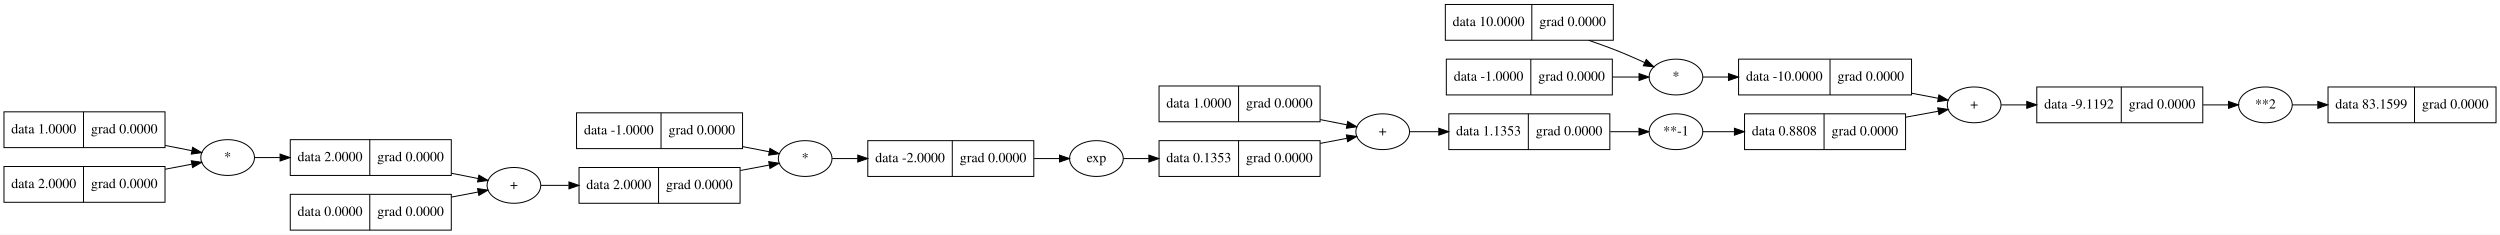
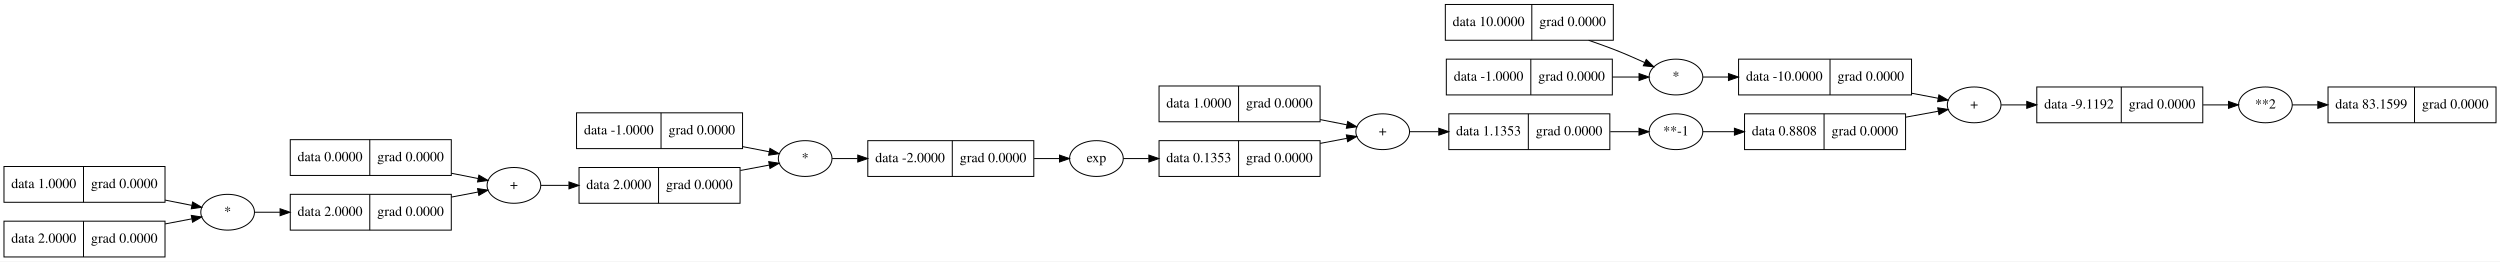
- <svg xmlns="http://www.w3.org/2000/svg" width="2515pt" height="236pt" viewBox="0.00 0.00 2515.00 236.00">
-   <g id="graph0" class="graph" transform="scale(1 1) rotate(0) translate(4 232)">
-     <polygon fill="white" stroke="transparent" points="-4,4 -4,-232 2511,-232 2511,4 -4,4" />
+ <svg xmlns="http://www.w3.org/2000/svg" width="2515pt" height="263pt" viewBox="0.00 0.00 2515.00 263.00">
+   <g id="graph0" class="graph" transform="scale(1 1) rotate(0) translate(4 259)">
+     <polygon fill="white" stroke="transparent" points="-4,4 -4,-259 2511,-259 2511,4 -4,4" />
    <g id="node1" class="node">
-       <polygon fill="none" stroke="black" points="2338,-108.5 2338,-144.5 2507,-144.5 2507,-108.5 2338,-108.5" />
-       <text text-anchor="middle" x="2381.5" y="-122.8" font-family="Times,serif" font-size="14.00">data 83.1599</text>
-       <polyline fill="none" stroke="black" points="2425,-108.5 2425,-144.5 " />
-       <text text-anchor="middle" x="2466" y="-122.8" font-family="Times,serif" font-size="14.00">grad 0.0000</text>
+       <polygon fill="none" stroke="black" points="578.5,-54.5 578.5,-90.5 740.5,-90.5 740.5,-54.5 578.5,-54.5" />
+       <text text-anchor="middle" x="618.5" y="-68.8" font-family="Times,serif" font-size="14.00">data 2.0000</text>
+       <polyline fill="none" stroke="black" points="658.5,-54.5 658.5,-90.5 " />
+       <text text-anchor="middle" x="699.5" y="-68.8" font-family="Times,serif" font-size="14.00">grad 0.0000</text>
+     </g>
+     <g id="node15" class="node">
+       <ellipse fill="none" stroke="black" cx="806" cy="-99.5" rx="27" ry="18" />
+       <text text-anchor="middle" x="806" y="-95.8" font-family="Times,serif" font-size="14.00">*</text>
+     </g>
+     <g id="edge24" class="edge">
+       <path fill="none" stroke="black" d="M740.78,-87.5C750.96,-89.4 760.92,-91.26 769.85,-92.93" />
+       <polygon fill="black" stroke="black" points="769.33,-96.4 779.8,-94.79 770.61,-89.51 769.33,-96.4" />
    </g>
    <g id="node2" class="node">
-       <ellipse fill="none" stroke="black" cx="2275" cy="-126.5" rx="27" ry="18" />
-       <text text-anchor="middle" x="2275" y="-122.8" font-family="Times,serif" font-size="14.00">**2</text>
+       <ellipse fill="none" stroke="black" cx="513" cy="-72.5" rx="27" ry="18" />
+       <text text-anchor="middle" x="513" y="-68.8" font-family="Times,serif" font-size="14.00">+</text>
    </g>
    <g id="edge1" class="edge">
-       <path fill="none" stroke="black" d="M2302.01,-126.5C2309.58,-126.5 2318.31,-126.5 2327.54,-126.5" />
-       <polygon fill="black" stroke="black" points="2327.72,-130 2337.72,-126.5 2327.72,-123 2327.72,-130" />
+       <path fill="none" stroke="black" d="M540.17,-72.5C548.4,-72.5 558.01,-72.5 568.12,-72.5" />
+       <polygon fill="black" stroke="black" points="568.37,-76 578.37,-72.5 568.37,-69 568.37,-76" />
    </g>
    <g id="node3" class="node">
-       <polygon fill="none" stroke="black" points="1450,-191.5 1450,-227.5 1619,-227.5 1619,-191.5 1450,-191.5" />
-       <text text-anchor="middle" x="1493.5" y="-205.8" font-family="Times,serif" font-size="14.00">data 10.0000</text>
-       <polyline fill="none" stroke="black" points="1537,-191.5 1537,-227.5 " />
-       <text text-anchor="middle" x="1578" y="-205.8" font-family="Times,serif" font-size="14.00">grad 0.0000</text>
+       <polygon fill="none" stroke="black" points="1450,-218.5 1450,-254.5 1619,-254.5 1619,-218.5 1450,-218.5" />
+       <text text-anchor="middle" x="1493.5" y="-232.8" font-family="Times,serif" font-size="14.00">data 10.0000</text>
+       <polyline fill="none" stroke="black" points="1537,-218.5 1537,-254.5 " />
+       <text text-anchor="middle" x="1578" y="-232.8" font-family="Times,serif" font-size="14.00">grad 0.0000</text>
+     </g>
+     <g id="node25" class="node">
+       <ellipse fill="none" stroke="black" cx="1682" cy="-181.5" rx="27" ry="18" />
+       <text text-anchor="middle" x="1682" y="-177.8" font-family="Times,serif" font-size="14.00">*</text>
+     </g>
+     <g id="edge10" class="edge">
+       <path fill="none" stroke="black" d="M1594.19,-218.44C1602.57,-215.59 1611.04,-212.57 1619,-209.5 1629.44,-205.47 1640.64,-200.59 1650.61,-196.04" />
+       <polygon fill="black" stroke="black" points="1652.13,-199.19 1659.73,-191.81 1649.18,-192.84 1652.13,-199.19" />
+     </g>
+     <g id="node4" class="node">
+       <polygon fill="none" stroke="black" points="288,-82.5 288,-118.5 450,-118.5 450,-82.5 288,-82.5" />
+       <text text-anchor="middle" x="328" y="-96.8" font-family="Times,serif" font-size="14.00">data 0.0000</text>
+       <polyline fill="none" stroke="black" points="368,-82.5 368,-118.5 " />
+       <text text-anchor="middle" x="409" y="-96.8" font-family="Times,serif" font-size="14.00">grad 0.0000</text>
+     </g>
+     <g id="edge17" class="edge">
+       <path fill="none" stroke="black" d="M450.13,-84.7C459.51,-82.85 468.67,-81.04 476.94,-79.41" />
+       <polygon fill="black" stroke="black" points="477.77,-82.82 486.9,-77.45 476.42,-75.95 477.77,-82.82" />
+     </g>
+     <g id="node5" class="node">
+       <polygon fill="none" stroke="black" points="0,-55.5 0,-91.5 162,-91.5 162,-55.5 0,-55.5" />
+       <text text-anchor="middle" x="40" y="-69.8" font-family="Times,serif" font-size="14.00">data 1.0000</text>
+       <polyline fill="none" stroke="black" points="80,-55.5 80,-91.5 " />
+       <text text-anchor="middle" x="121" y="-69.8" font-family="Times,serif" font-size="14.00">grad 0.0000</text>
+     </g>
+     <g id="node7" class="node">
+       <ellipse fill="none" stroke="black" cx="225" cy="-45.5" rx="27" ry="18" />
+       <text text-anchor="middle" x="225" y="-41.8" font-family="Times,serif" font-size="14.00">*</text>
+     </g>
+     <g id="edge19" class="edge">
+       <path fill="none" stroke="black" d="M162.13,-57.7C171.51,-55.85 180.67,-54.04 188.94,-52.41" />
+       <polygon fill="black" stroke="black" points="189.77,-55.82 198.9,-50.45 188.42,-48.95 189.77,-55.82" />
    </g>
    <g id="node6" class="node">
-       <ellipse fill="none" stroke="black" cx="1682" cy="-154.5" rx="27" ry="18" />
-       <text text-anchor="middle" x="1682" y="-150.8" font-family="Times,serif" font-size="14.00">*</text>
+       <polygon fill="none" stroke="black" points="288,-27.5 288,-63.5 450,-63.5 450,-27.5 288,-27.5" />
+       <text text-anchor="middle" x="328" y="-41.8" font-family="Times,serif" font-size="14.00">data 2.0000</text>
+       <polyline fill="none" stroke="black" points="368,-27.5 368,-63.5 " />
+       <text text-anchor="middle" x="409" y="-41.8" font-family="Times,serif" font-size="14.00">grad 0.0000</text>
+     </g>
+     <g id="edge23" class="edge">
+       <path fill="none" stroke="black" d="M450.13,-60.74C459.51,-62.52 468.67,-64.26 476.94,-65.83" />
+       <polygon fill="black" stroke="black" points="476.43,-69.3 486.9,-67.73 477.73,-62.42 476.43,-69.3" />
+     </g>
+     <g id="edge2" class="edge">
+       <path fill="none" stroke="black" d="M252.04,-45.5C259.63,-45.5 268.38,-45.5 277.6,-45.5" />
+       <polygon fill="black" stroke="black" points="277.76,-49 287.76,-45.5 277.76,-42 277.76,-49" />
+     </g>
+     <g id="node8" class="node">
+       <polygon fill="none" stroke="black" points="1162,-81.5 1162,-117.5 1324,-117.5 1324,-81.5 1162,-81.5" />
+       <text text-anchor="middle" x="1202" y="-95.8" font-family="Times,serif" font-size="14.00">data 0.1353</text>
+       <polyline fill="none" stroke="black" points="1242,-81.5 1242,-117.5 " />
+       <text text-anchor="middle" x="1283" y="-95.8" font-family="Times,serif" font-size="14.00">grad 0.0000</text>
+     </g>
+     <g id="node13" class="node">
+       <ellipse fill="none" stroke="black" cx="1387" cy="-126.5" rx="27" ry="18" />
+       <text text-anchor="middle" x="1387" y="-122.8" font-family="Times,serif" font-size="14.00">+</text>
+     </g>
+     <g id="edge12" class="edge">
+       <path fill="none" stroke="black" d="M1324.13,-114.74C1333.51,-116.52 1342.67,-118.26 1350.94,-119.83" />
+       <polygon fill="black" stroke="black" points="1350.43,-123.3 1360.9,-121.73 1351.73,-116.42 1350.43,-123.3" />
+     </g>
+     <g id="node9" class="node">
+       <ellipse fill="none" stroke="black" cx="1099" cy="-99.5" rx="27" ry="18" />
+       <text text-anchor="middle" x="1099" y="-95.8" font-family="Times,serif" font-size="14.00">exp</text>
+     </g>
+     <g id="edge3" class="edge">
+       <path fill="none" stroke="black" d="M1126.04,-99.5C1133.63,-99.5 1142.38,-99.5 1151.6,-99.5" />
+       <polygon fill="black" stroke="black" points="1151.76,-103 1161.76,-99.5 1151.76,-96 1151.76,-103" />
+     </g>
+     <g id="node10" class="node">
+       <polygon fill="none" stroke="black" points="2045,-135.5 2045,-171.5 2212,-171.5 2212,-135.5 2045,-135.5" />
+       <text text-anchor="middle" x="2087.5" y="-149.8" font-family="Times,serif" font-size="14.00">data -9.1192</text>
+       <polyline fill="none" stroke="black" points="2130,-135.5 2130,-171.5 " />
+       <text text-anchor="middle" x="2171" y="-149.8" font-family="Times,serif" font-size="14.00">grad 0.0000</text>
+     </g>
+     <g id="node17" class="node">
+       <ellipse fill="none" stroke="black" cx="2275" cy="-153.5" rx="27" ry="18" />
+       <text text-anchor="middle" x="2275" y="-149.8" font-family="Times,serif" font-size="14.00">**2</text>
+     </g>
+     <g id="edge11" class="edge">
+       <path fill="none" stroke="black" d="M2212.3,-153.5C2221.14,-153.5 2229.77,-153.5 2237.64,-153.5" />
+       <polygon fill="black" stroke="black" points="2237.85,-157 2247.85,-153.5 2237.85,-150 2237.85,-157" />
+     </g>
+     <g id="node11" class="node">
+       <ellipse fill="none" stroke="black" cx="1982" cy="-153.5" rx="27" ry="18" />
+       <text text-anchor="middle" x="1982" y="-149.8" font-family="Times,serif" font-size="14.00">+</text>
+     </g>
+     <g id="edge4" class="edge">
+       <path fill="none" stroke="black" d="M2009.17,-153.5C2016.75,-153.5 2025.5,-153.5 2034.74,-153.5" />
+       <polygon fill="black" stroke="black" points="2034.92,-157 2044.92,-153.5 2034.92,-150 2034.92,-157" />
+     </g>
+     <g id="node12" class="node">
+       <polygon fill="none" stroke="black" points="1453.5,-108.5 1453.5,-144.5 1615.5,-144.5 1615.5,-108.5 1453.5,-108.5" />
+       <text text-anchor="middle" x="1493.5" y="-122.8" font-family="Times,serif" font-size="14.00">data 1.1353</text>
+       <polyline fill="none" stroke="black" points="1533.5,-108.5 1533.5,-144.5 " />
+       <text text-anchor="middle" x="1574.5" y="-122.8" font-family="Times,serif" font-size="14.00">grad 0.0000</text>
+     </g>
+     <g id="node20" class="node">
+       <ellipse fill="none" stroke="black" cx="1682" cy="-126.5" rx="27" ry="18" />
+       <text text-anchor="middle" x="1682" y="-122.8" font-family="Times,serif" font-size="14.00">**-1</text>
+     </g>
+     <g id="edge15" class="edge">
+       <path fill="none" stroke="black" d="M1615.91,-126.5C1625.91,-126.5 1635.71,-126.5 1644.56,-126.5" />
+       <polygon fill="black" stroke="black" points="1644.81,-130 1654.81,-126.5 1644.81,-123 1644.81,-130" />
+     </g>
+     <g id="edge5" class="edge">
+       <path fill="none" stroke="black" d="M1414.01,-126.5C1422.56,-126.5 1432.6,-126.5 1443.17,-126.5" />
+       <polygon fill="black" stroke="black" points="1443.43,-130 1453.43,-126.5 1443.43,-123 1443.43,-130" />
+     </g>
+     <g id="node14" class="node">
+       <polygon fill="none" stroke="black" points="869,-81.5 869,-117.5 1036,-117.5 1036,-81.5 869,-81.5" />
+       <text text-anchor="middle" x="911.5" y="-95.8" font-family="Times,serif" font-size="14.00">data -2.0000</text>
+       <polyline fill="none" stroke="black" points="954,-81.5 954,-117.5 " />
+       <text text-anchor="middle" x="995" y="-95.8" font-family="Times,serif" font-size="14.00">grad 0.0000</text>
    </g>
    <g id="edge20" class="edge">
-       <path fill="none" stroke="black" d="M1594.19,-191.44C1602.57,-188.59 1611.04,-185.57 1619,-182.5 1629.44,-178.47 1640.64,-173.59 1650.61,-169.04" />
-       <polygon fill="black" stroke="black" points="1652.13,-172.19 1659.73,-164.81 1649.18,-165.84 1652.13,-172.19" />
-     </g>
-     <g id="node4" class="node">
-       <polygon fill="none" stroke="black" points="1451,-136.5 1451,-172.5 1618,-172.5 1618,-136.5 1451,-136.5" />
-       <text text-anchor="middle" x="1493.5" y="-150.8" font-family="Times,serif" font-size="14.00">data -1.0000</text>
-       <polyline fill="none" stroke="black" points="1536,-136.5 1536,-172.5 " />
-       <text text-anchor="middle" x="1577" y="-150.8" font-family="Times,serif" font-size="14.00">grad 0.0000</text>
+       <path fill="none" stroke="black" d="M1036.3,-99.5C1045.14,-99.5 1053.77,-99.5 1061.64,-99.5" />
+       <polygon fill="black" stroke="black" points="1061.85,-103 1071.85,-99.5 1061.85,-96 1061.85,-103" />
+     </g>
+     <g id="edge6" class="edge">
+       <path fill="none" stroke="black" d="M833.17,-99.5C840.75,-99.5 849.5,-99.5 858.74,-99.5" />
+       <polygon fill="black" stroke="black" points="858.92,-103 868.92,-99.5 858.92,-96 858.92,-103" />
+     </g>
+     <g id="node16" class="node">
+       <polygon fill="none" stroke="black" points="2338,-135.5 2338,-171.5 2507,-171.5 2507,-135.5 2338,-135.5" />
+       <text text-anchor="middle" x="2381.5" y="-149.8" font-family="Times,serif" font-size="14.00">data 83.1599</text>
+       <polyline fill="none" stroke="black" points="2425,-135.5 2425,-171.5 " />
+       <text text-anchor="middle" x="2466" y="-149.8" font-family="Times,serif" font-size="14.00">grad 0.0000</text>
+     </g>
+     <g id="edge7" class="edge">
+       <path fill="none" stroke="black" d="M2302.01,-153.5C2309.58,-153.5 2318.31,-153.5 2327.54,-153.5" />
+       <polygon fill="black" stroke="black" points="2327.72,-157 2337.72,-153.5 2327.72,-150 2327.72,-157" />
+     </g>
+     <g id="node18" class="node">
+       <polygon fill="none" stroke="black" points="1451,-163.5 1451,-199.5 1618,-199.5 1618,-163.5 1451,-163.5" />
+       <text text-anchor="middle" x="1493.5" y="-177.8" font-family="Times,serif" font-size="14.00">data -1.0000</text>
+       <polyline fill="none" stroke="black" points="1536,-163.5 1536,-199.5 " />
+       <text text-anchor="middle" x="1577" y="-177.8" font-family="Times,serif" font-size="14.00">grad 0.0000</text>
+     </g>
+     <g id="edge14" class="edge">
+       <path fill="none" stroke="black" d="M1618.03,-181.5C1627.41,-181.5 1636.57,-181.5 1644.87,-181.5" />
+       <polygon fill="black" stroke="black" points="1644.87,-185 1654.87,-181.5 1644.87,-178 1644.87,-185" />
+     </g>
+     <g id="node19" class="node">
+       <polygon fill="none" stroke="black" points="1751,-108.5 1751,-144.5 1913,-144.5 1913,-108.5 1751,-108.5" />
+       <text text-anchor="middle" x="1791" y="-122.8" font-family="Times,serif" font-size="14.00">data 0.8808</text>
+       <polyline fill="none" stroke="black" points="1831,-108.5 1831,-144.5 " />
+       <text text-anchor="middle" x="1872" y="-122.8" font-family="Times,serif" font-size="14.00">grad 0.0000</text>
    </g>
    <g id="edge22" class="edge">
-       <path fill="none" stroke="black" d="M1618.03,-154.5C1627.41,-154.5 1636.57,-154.5 1644.87,-154.5" />
-       <polygon fill="black" stroke="black" points="1644.87,-158 1654.87,-154.5 1644.87,-151 1644.87,-158" />
-     </g>
-     <g id="node5" class="node">
-       <polygon fill="none" stroke="black" points="1745,-136.5 1745,-172.5 1919,-172.5 1919,-136.5 1745,-136.5" />
-       <text text-anchor="middle" x="1791" y="-150.8" font-family="Times,serif" font-size="14.00">data -10.0000</text>
-       <polyline fill="none" stroke="black" points="1837,-136.5 1837,-172.5 " />
-       <text text-anchor="middle" x="1878" y="-150.8" font-family="Times,serif" font-size="14.00">grad 0.0000</text>
+       <path fill="none" stroke="black" d="M1913.06,-141.11C1924.59,-143.21 1935.92,-145.28 1945.92,-147.1" />
+       <polygon fill="black" stroke="black" points="1945.35,-150.55 1955.82,-148.91 1946.61,-143.67 1945.35,-150.55" />
+     </g>
+     <g id="edge8" class="edge">
+       <path fill="none" stroke="black" d="M1709.12,-126.5C1718.3,-126.5 1729.2,-126.5 1740.65,-126.5" />
+       <polygon fill="black" stroke="black" points="1740.82,-130 1750.82,-126.5 1740.82,-123 1740.82,-130" />
+     </g>
+     <g id="node21" class="node">
+       <polygon fill="none" stroke="black" points="576,-109.5 576,-145.5 743,-145.5 743,-109.5 576,-109.5" />
+       <text text-anchor="middle" x="618.5" y="-123.8" font-family="Times,serif" font-size="14.00">data -1.0000</text>
+       <polyline fill="none" stroke="black" points="661,-109.5 661,-145.5 " />
+       <text text-anchor="middle" x="702" y="-123.8" font-family="Times,serif" font-size="14.00">grad 0.0000</text>
+     </g>
+     <g id="edge18" class="edge">
+       <path fill="none" stroke="black" d="M743.3,-111.46C752.61,-109.65 761.68,-107.89 769.88,-106.31" />
+       <polygon fill="black" stroke="black" points="770.59,-109.73 779.75,-104.39 769.26,-102.86 770.59,-109.73" />
+     </g>
+     <g id="node22" class="node">
+       <polygon fill="none" stroke="black" points="0,-0.5 0,-36.5 162,-36.5 162,-0.5 0,-0.5" />
+       <text text-anchor="middle" x="40" y="-14.8" font-family="Times,serif" font-size="14.00">data 2.0000</text>
+       <polyline fill="none" stroke="black" points="80,-0.5 80,-36.5 " />
+       <text text-anchor="middle" x="121" y="-14.8" font-family="Times,serif" font-size="14.00">grad 0.0000</text>
+     </g>
+     <g id="edge13" class="edge">
+       <path fill="none" stroke="black" d="M162.13,-33.74C171.51,-35.52 180.67,-37.26 188.94,-38.83" />
+       <polygon fill="black" stroke="black" points="188.43,-42.3 198.9,-40.73 189.73,-35.42 188.43,-42.3" />
    </g>
    <g id="node23" class="node">
-       <ellipse fill="none" stroke="black" cx="1982" cy="-126.5" rx="27" ry="18" />
-       <text text-anchor="middle" x="1982" y="-122.8" font-family="Times,serif" font-size="14.00">+</text>
-     </g>
-     <g id="edge24" class="edge">
-       <path fill="none" stroke="black" d="M1919.09,-138.21C1928.48,-136.44 1937.6,-134.71 1945.83,-133.15" />
-       <polygon fill="black" stroke="black" points="1946.56,-136.58 1955.73,-131.28 1945.25,-129.7 1946.56,-136.58" />
-     </g>
-     <g id="edge2" class="edge">
-       <path fill="none" stroke="black" d="M1709.12,-154.5C1716.68,-154.5 1725.4,-154.5 1734.64,-154.5" />
-       <polygon fill="black" stroke="black" points="1734.83,-158 1744.83,-154.5 1734.83,-151 1734.83,-158" />
-     </g>
-     <g id="node7" class="node">
-       <polygon fill="none" stroke="black" points="576,-82.5 576,-118.5 743,-118.5 743,-82.5 576,-82.5" />
-       <text text-anchor="middle" x="618.5" y="-96.8" font-family="Times,serif" font-size="14.00">data -1.0000</text>
-       <polyline fill="none" stroke="black" points="661,-82.5 661,-118.5 " />
-       <text text-anchor="middle" x="702" y="-96.8" font-family="Times,serif" font-size="14.00">grad 0.0000</text>
-     </g>
-     <g id="node9" class="node">
-       <ellipse fill="none" stroke="black" cx="806" cy="-72.5" rx="27" ry="18" />
-       <text text-anchor="middle" x="806" y="-68.8" font-family="Times,serif" font-size="14.00">*</text>
-     </g>
-     <g id="edge18" class="edge">
-       <path fill="none" stroke="black" d="M743.3,-84.46C752.61,-82.65 761.68,-80.89 769.88,-79.31" />
-       <polygon fill="black" stroke="black" points="770.59,-82.73 779.75,-77.39 769.26,-75.86 770.59,-82.73" />
-     </g>
-     <g id="node8" class="node">
-       <polygon fill="none" stroke="black" points="869,-54.5 869,-90.5 1036,-90.5 1036,-54.5 869,-54.5" />
-       <text text-anchor="middle" x="911.5" y="-68.8" font-family="Times,serif" font-size="14.00">data -2.0000</text>
-       <polyline fill="none" stroke="black" points="954,-54.5 954,-90.5 " />
-       <text text-anchor="middle" x="995" y="-68.8" font-family="Times,serif" font-size="14.00">grad 0.0000</text>
-     </g>
-     <g id="node17" class="node">
-       <ellipse fill="none" stroke="black" cx="1099" cy="-72.5" rx="27" ry="18" />
-       <text text-anchor="middle" x="1099" y="-68.8" font-family="Times,serif" font-size="14.00">exp</text>
-     </g>
-     <g id="edge11" class="edge">
-       <path fill="none" stroke="black" d="M1036.3,-72.5C1045.14,-72.5 1053.77,-72.5 1061.64,-72.5" />
-       <polygon fill="black" stroke="black" points="1061.85,-76 1071.85,-72.5 1061.85,-69 1061.85,-76" />
-     </g>
-     <g id="edge3" class="edge">
-       <path fill="none" stroke="black" d="M833.17,-72.5C840.75,-72.5 849.5,-72.5 858.74,-72.5" />
-       <polygon fill="black" stroke="black" points="858.92,-76 868.92,-72.5 858.92,-69 858.92,-76" />
-     </g>
-     <g id="node10" class="node">
-       <polygon fill="none" stroke="black" points="0,-83.5 0,-119.5 162,-119.5 162,-83.5 0,-83.5" />
-       <text text-anchor="middle" x="40" y="-97.8" font-family="Times,serif" font-size="14.00">data 1.0000</text>
-       <polyline fill="none" stroke="black" points="80,-83.5 80,-119.5 " />
-       <text text-anchor="middle" x="121" y="-97.8" font-family="Times,serif" font-size="14.00">grad 0.0000</text>
-     </g>
-     <g id="node15" class="node">
-       <ellipse fill="none" stroke="black" cx="225" cy="-73.5" rx="27" ry="18" />
-       <text text-anchor="middle" x="225" y="-69.8" font-family="Times,serif" font-size="14.00">*</text>
-     </g>
-     <g id="edge13" class="edge">
-       <path fill="none" stroke="black" d="M162.13,-85.7C171.51,-83.85 180.67,-82.04 188.94,-80.41" />
-       <polygon fill="black" stroke="black" points="189.77,-83.82 198.9,-78.45 188.42,-76.95 189.77,-83.82" />
-     </g>
-     <g id="node11" class="node">
-       <polygon fill="none" stroke="black" points="578.5,-27.5 578.5,-63.5 740.5,-63.5 740.5,-27.5 578.5,-27.5" />
-       <text text-anchor="middle" x="618.5" y="-41.8" font-family="Times,serif" font-size="14.00">data 2.0000</text>
-       <polyline fill="none" stroke="black" points="658.5,-27.5 658.5,-63.5 " />
-       <text text-anchor="middle" x="699.5" y="-41.8" font-family="Times,serif" font-size="14.00">grad 0.0000</text>
-     </g>
-     <g id="edge15" class="edge">
-       <path fill="none" stroke="black" d="M740.78,-60.5C750.96,-62.4 760.92,-64.26 769.85,-65.93" />
-       <polygon fill="black" stroke="black" points="769.33,-69.4 779.8,-67.79 770.61,-62.51 769.33,-69.4" />
-     </g>
-     <g id="node12" class="node">
-       <ellipse fill="none" stroke="black" cx="513" cy="-45.5" rx="27" ry="18" />
-       <text text-anchor="middle" x="513" y="-41.8" font-family="Times,serif" font-size="14.00">+</text>
-     </g>
-     <g id="edge4" class="edge">
-       <path fill="none" stroke="black" d="M540.17,-45.5C548.4,-45.5 558.01,-45.5 568.12,-45.5" />
-       <polygon fill="black" stroke="black" points="568.37,-49 578.37,-45.5 568.37,-42 568.37,-49" />
-     </g>
-     <g id="node13" class="node">
-       <polygon fill="none" stroke="black" points="1162,-109.5 1162,-145.5 1324,-145.5 1324,-109.5 1162,-109.5" />
-       <text text-anchor="middle" x="1202" y="-123.8" font-family="Times,serif" font-size="14.00">data 1.0000</text>
-       <polyline fill="none" stroke="black" points="1242,-109.5 1242,-145.5 " />
-       <text text-anchor="middle" x="1283" y="-123.8" font-family="Times,serif" font-size="14.00">grad 0.0000</text>
-     </g>
-     <g id="node20" class="node">
-       <ellipse fill="none" stroke="black" cx="1387" cy="-99.5" rx="27" ry="18" />
-       <text text-anchor="middle" x="1387" y="-95.8" font-family="Times,serif" font-size="14.00">+</text>
+       <polygon fill="none" stroke="black" points="1162,-136.5 1162,-172.5 1324,-172.5 1324,-136.5 1162,-136.5" />
+       <text text-anchor="middle" x="1202" y="-150.8" font-family="Times,serif" font-size="14.00">data 1.0000</text>
+       <polyline fill="none" stroke="black" points="1242,-136.5 1242,-172.5 " />
+       <text text-anchor="middle" x="1283" y="-150.8" font-family="Times,serif" font-size="14.00">grad 0.0000</text>
    </g>
    <g id="edge21" class="edge">
-       <path fill="none" stroke="black" d="M1324.13,-111.7C1333.51,-109.85 1342.67,-108.04 1350.94,-106.41" />
-       <polygon fill="black" stroke="black" points="1351.77,-109.82 1360.9,-104.45 1350.42,-102.95 1351.77,-109.82" />
-     </g>
-     <g id="node14" class="node">
-       <polygon fill="none" stroke="black" points="288,-55.5 288,-91.5 450,-91.5 450,-55.5 288,-55.5" />
-       <text text-anchor="middle" x="328" y="-69.8" font-family="Times,serif" font-size="14.00">data 2.0000</text>
-       <polyline fill="none" stroke="black" points="368,-55.5 368,-91.5 " />
-       <text text-anchor="middle" x="409" y="-69.8" font-family="Times,serif" font-size="14.00">grad 0.0000</text>
-     </g>
-     <g id="edge23" class="edge">
-       <path fill="none" stroke="black" d="M450.13,-57.7C459.51,-55.85 468.67,-54.04 476.94,-52.41" />
-       <polygon fill="black" stroke="black" points="477.77,-55.82 486.9,-50.45 476.42,-48.95 477.77,-55.82" />
-     </g>
-     <g id="edge5" class="edge">
-       <path fill="none" stroke="black" d="M252.04,-73.5C259.63,-73.5 268.38,-73.5 277.6,-73.5" />
-       <polygon fill="black" stroke="black" points="277.76,-77 287.76,-73.5 277.76,-70 277.76,-77" />
-     </g>
-     <g id="node16" class="node">
-       <polygon fill="none" stroke="black" points="1162,-54.5 1162,-90.5 1324,-90.5 1324,-54.5 1162,-54.5" />
-       <text text-anchor="middle" x="1202" y="-68.8" font-family="Times,serif" font-size="14.00">data 0.1353</text>
-       <polyline fill="none" stroke="black" points="1242,-54.5 1242,-90.5 " />
-       <text text-anchor="middle" x="1283" y="-68.8" font-family="Times,serif" font-size="14.00">grad 0.0000</text>
-     </g>
-     <g id="edge17" class="edge">
-       <path fill="none" stroke="black" d="M1324.13,-87.74C1333.51,-89.52 1342.67,-91.26 1350.94,-92.83" />
-       <polygon fill="black" stroke="black" points="1350.43,-96.3 1360.9,-94.73 1351.73,-89.42 1350.43,-96.3" />
-     </g>
-     <g id="edge6" class="edge">
-       <path fill="none" stroke="black" d="M1126.04,-72.5C1133.63,-72.5 1142.38,-72.5 1151.6,-72.5" />
-       <polygon fill="black" stroke="black" points="1151.76,-76 1161.76,-72.5 1151.76,-69 1151.76,-76" />
-     </g>
-     <g id="node18" class="node">
-       <polygon fill="none" stroke="black" points="288,-0.5 288,-36.5 450,-36.5 450,-0.5 288,-0.5" />
-       <text text-anchor="middle" x="328" y="-14.8" font-family="Times,serif" font-size="14.00">data 0.0000</text>
-       <polyline fill="none" stroke="black" points="368,-0.5 368,-36.5 " />
-       <text text-anchor="middle" x="409" y="-14.8" font-family="Times,serif" font-size="14.00">grad 0.0000</text>
-     </g>
-     <g id="edge10" class="edge">
-       <path fill="none" stroke="black" d="M450.13,-33.74C459.51,-35.52 468.67,-37.26 476.94,-38.83" />
-       <polygon fill="black" stroke="black" points="476.43,-42.3 486.9,-40.73 477.73,-35.42 476.43,-42.3" />
-     </g>
-     <g id="node19" class="node">
-       <polygon fill="none" stroke="black" points="1453.5,-81.5 1453.5,-117.5 1615.5,-117.5 1615.5,-81.5 1453.5,-81.5" />
-       <text text-anchor="middle" x="1493.5" y="-95.8" font-family="Times,serif" font-size="14.00">data 1.1353</text>
-       <polyline fill="none" stroke="black" points="1533.5,-81.5 1533.5,-117.5 " />
-       <text text-anchor="middle" x="1574.5" y="-95.8" font-family="Times,serif" font-size="14.00">grad 0.0000</text>
-     </g>
-     <g id="node25" class="node">
-       <ellipse fill="none" stroke="black" cx="1682" cy="-99.5" rx="27" ry="18" />
-       <text text-anchor="middle" x="1682" y="-95.8" font-family="Times,serif" font-size="14.00">**-1</text>
-     </g>
-     <g id="edge14" class="edge">
-       <path fill="none" stroke="black" d="M1615.91,-99.5C1625.91,-99.5 1635.71,-99.5 1644.56,-99.5" />
-       <polygon fill="black" stroke="black" points="1644.81,-103 1654.81,-99.5 1644.81,-96 1644.81,-103" />
-     </g>
-     <g id="edge7" class="edge">
-       <path fill="none" stroke="black" d="M1414.01,-99.5C1422.56,-99.5 1432.6,-99.5 1443.17,-99.5" />
-       <polygon fill="black" stroke="black" points="1443.43,-103 1453.43,-99.5 1443.43,-96 1443.43,-103" />
-     </g>
-     <g id="node21" class="node">
-       <polygon fill="none" stroke="black" points="0,-28.5 0,-64.5 162,-64.5 162,-28.5 0,-28.5" />
-       <text text-anchor="middle" x="40" y="-42.8" font-family="Times,serif" font-size="14.00">data 2.0000</text>
-       <polyline fill="none" stroke="black" points="80,-28.5 80,-64.5 " />
-       <text text-anchor="middle" x="121" y="-42.8" font-family="Times,serif" font-size="14.00">grad 0.0000</text>
-     </g>
-     <g id="edge12" class="edge">
-       <path fill="none" stroke="black" d="M162.13,-61.74C171.51,-63.52 180.67,-65.26 188.94,-66.83" />
-       <polygon fill="black" stroke="black" points="188.43,-70.3 198.9,-68.73 189.73,-63.42 188.43,-70.3" />
-     </g>
-     <g id="node22" class="node">
-       <polygon fill="none" stroke="black" points="2045,-108.5 2045,-144.5 2212,-144.5 2212,-108.5 2045,-108.5" />
-       <text text-anchor="middle" x="2087.5" y="-122.8" font-family="Times,serif" font-size="14.00">data -9.1192</text>
-       <polyline fill="none" stroke="black" points="2130,-108.5 2130,-144.5 " />
-       <text text-anchor="middle" x="2171" y="-122.8" font-family="Times,serif" font-size="14.00">grad 0.0000</text>
-     </g>
-     <g id="edge19" class="edge">
-       <path fill="none" stroke="black" d="M2212.3,-126.5C2221.14,-126.5 2229.77,-126.5 2237.64,-126.5" />
-       <polygon fill="black" stroke="black" points="2237.85,-130 2247.85,-126.5 2237.85,-123 2237.85,-130" />
-     </g>
-     <g id="edge8" class="edge">
-       <path fill="none" stroke="black" d="M2009.17,-126.5C2016.75,-126.5 2025.5,-126.5 2034.74,-126.5" />
-       <polygon fill="black" stroke="black" points="2034.92,-130 2044.92,-126.5 2034.92,-123 2034.92,-130" />
+       <path fill="none" stroke="black" d="M1324.13,-138.7C1333.51,-136.85 1342.67,-135.04 1350.94,-133.41" />
+       <polygon fill="black" stroke="black" points="1351.77,-136.82 1360.9,-131.45 1350.42,-129.95 1351.77,-136.82" />
    </g>
    <g id="node24" class="node">
-       <polygon fill="none" stroke="black" points="1751,-81.5 1751,-117.5 1913,-117.5 1913,-81.5 1751,-81.5" />
-       <text text-anchor="middle" x="1791" y="-95.8" font-family="Times,serif" font-size="14.00">data 0.8808</text>
-       <polyline fill="none" stroke="black" points="1831,-81.5 1831,-117.5 " />
-       <text text-anchor="middle" x="1872" y="-95.8" font-family="Times,serif" font-size="14.00">grad 0.0000</text>
+       <polygon fill="none" stroke="black" points="1745,-163.5 1745,-199.5 1919,-199.5 1919,-163.5 1745,-163.5" />
+       <text text-anchor="middle" x="1791" y="-177.8" font-family="Times,serif" font-size="14.00">data -10.0000</text>
+       <polyline fill="none" stroke="black" points="1837,-163.5 1837,-199.5 " />
+       <text text-anchor="middle" x="1878" y="-177.8" font-family="Times,serif" font-size="14.00">grad 0.0000</text>
    </g>
    <g id="edge16" class="edge">
-       <path fill="none" stroke="black" d="M1913.06,-114.11C1924.59,-116.21 1935.92,-118.28 1945.92,-120.1" />
-       <polygon fill="black" stroke="black" points="1945.35,-123.55 1955.82,-121.91 1946.61,-116.67 1945.35,-123.55" />
+       <path fill="none" stroke="black" d="M1919.09,-165.21C1928.48,-163.44 1937.6,-161.71 1945.83,-160.15" />
+       <polygon fill="black" stroke="black" points="1946.56,-163.58 1955.73,-158.28 1945.25,-156.7 1946.56,-163.58" />
    </g>
    <g id="edge9" class="edge">
-       <path fill="none" stroke="black" d="M1709.12,-99.5C1718.3,-99.5 1729.2,-99.5 1740.65,-99.5" />
-       <polygon fill="black" stroke="black" points="1740.82,-103 1750.82,-99.5 1740.82,-96 1740.82,-103" />
+       <path fill="none" stroke="black" d="M1709.12,-181.5C1716.68,-181.5 1725.4,-181.5 1734.64,-181.5" />
+       <polygon fill="black" stroke="black" points="1734.83,-185 1744.83,-181.5 1734.83,-178 1734.83,-185" />
    </g>
  </g>
</svg>
